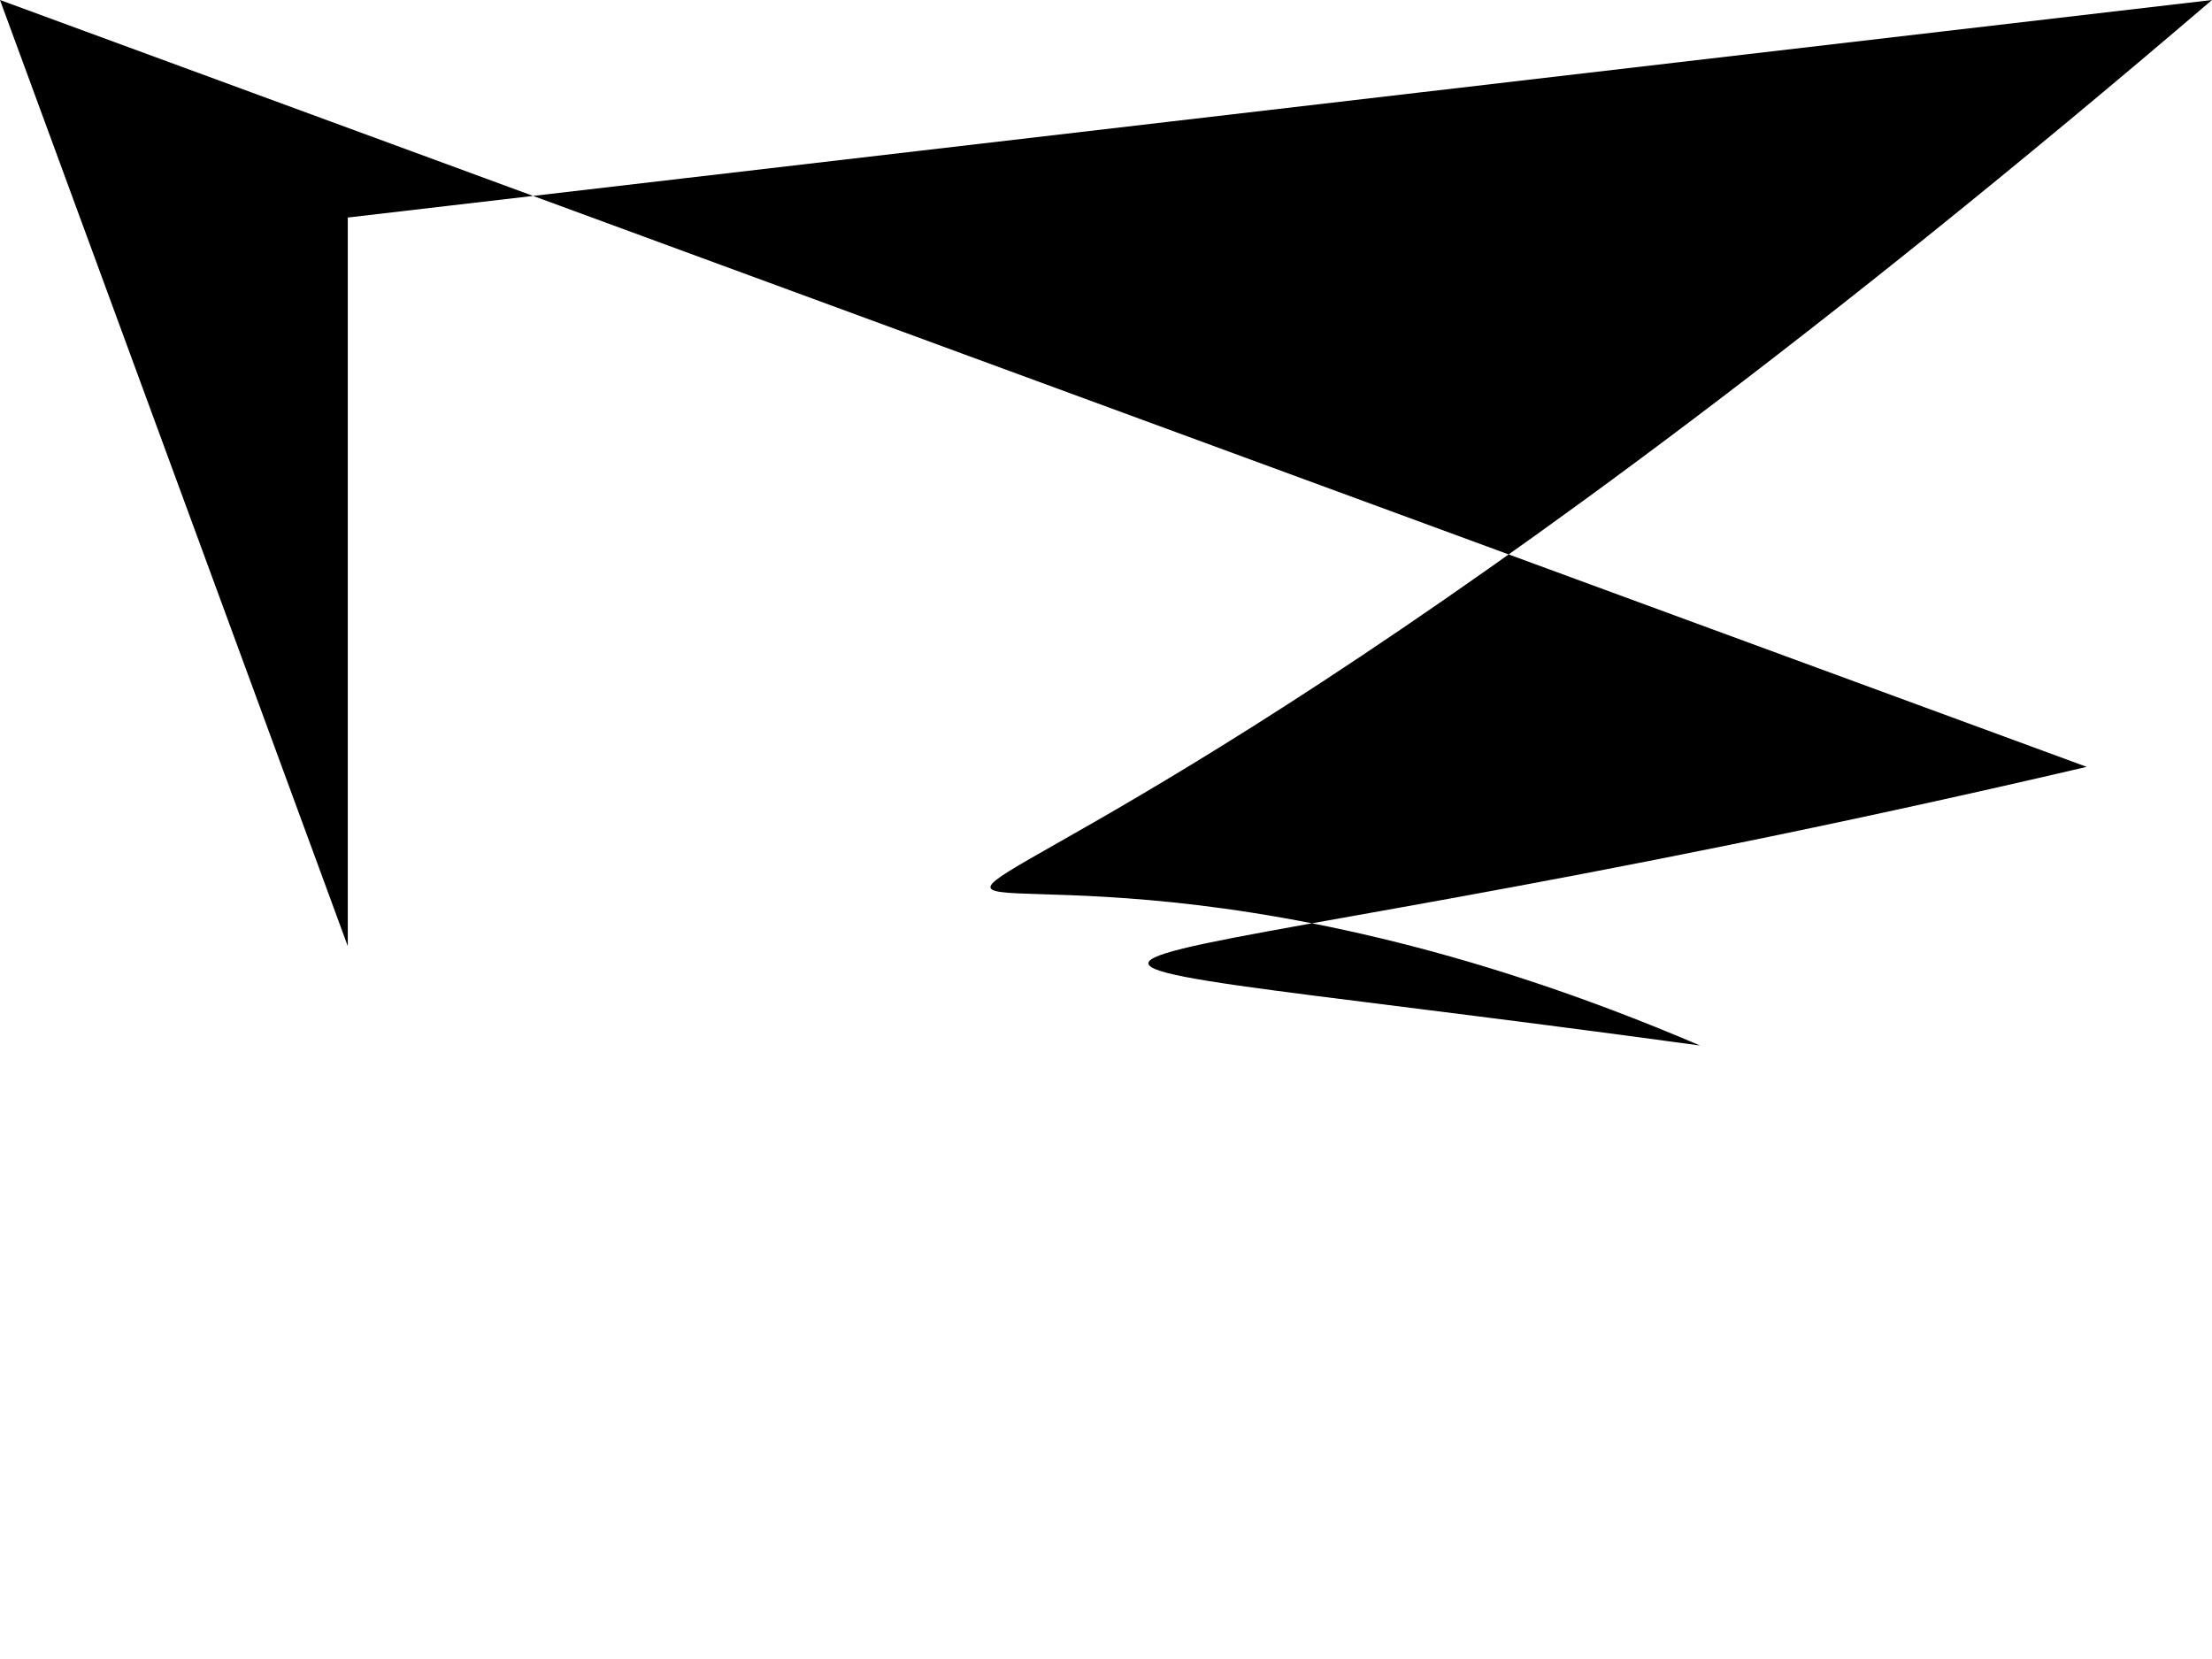
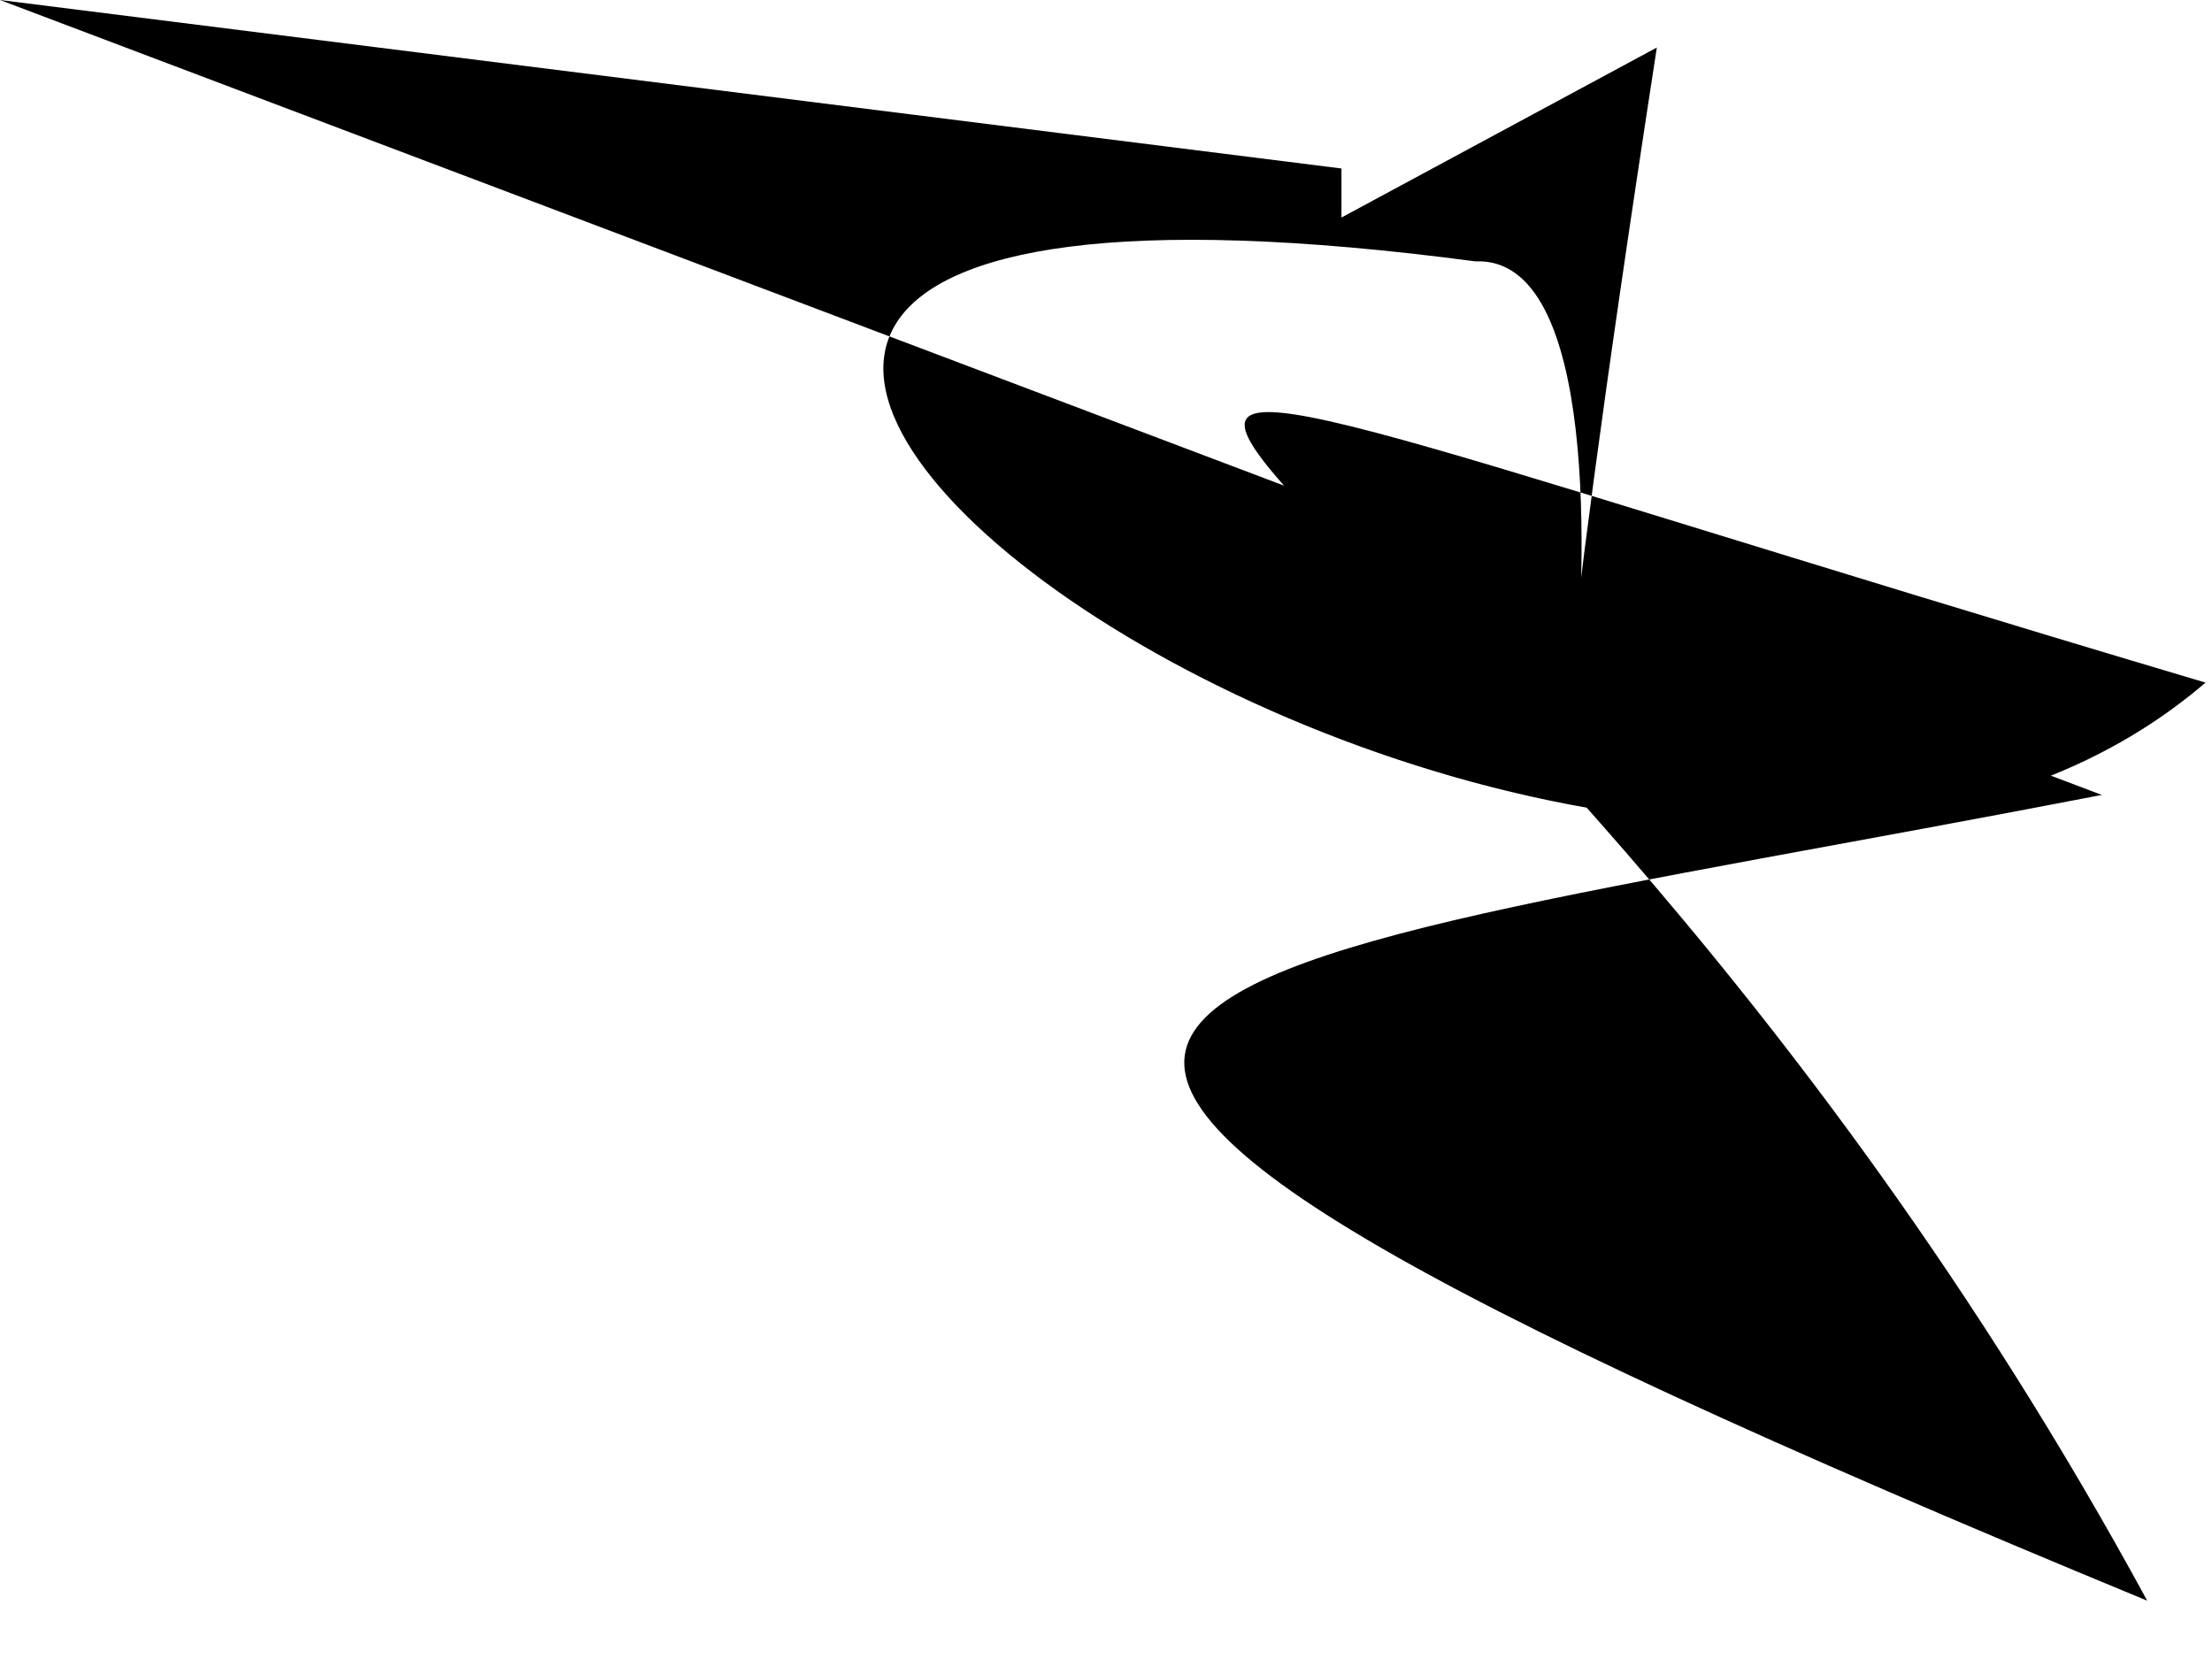
<svg xmlns="http://www.w3.org/2000/svg" baseProfile="tiny" height="768" version="1.2" width="1024">
  <defs />
-   <path d="M 0 0 L 161 438 V 100.7 L 1024 0 C 285 632 341 293 787 484 377 428 478 469 966 355" />
+   <path d="M 0 0 L 621 78 V 100.7 L 767 22 C 662 702 797 116 683 121 19 33 734 562 1021 316 C 227 80 675 154 994 741 296 453 519 456 973 368" />
</svg>
